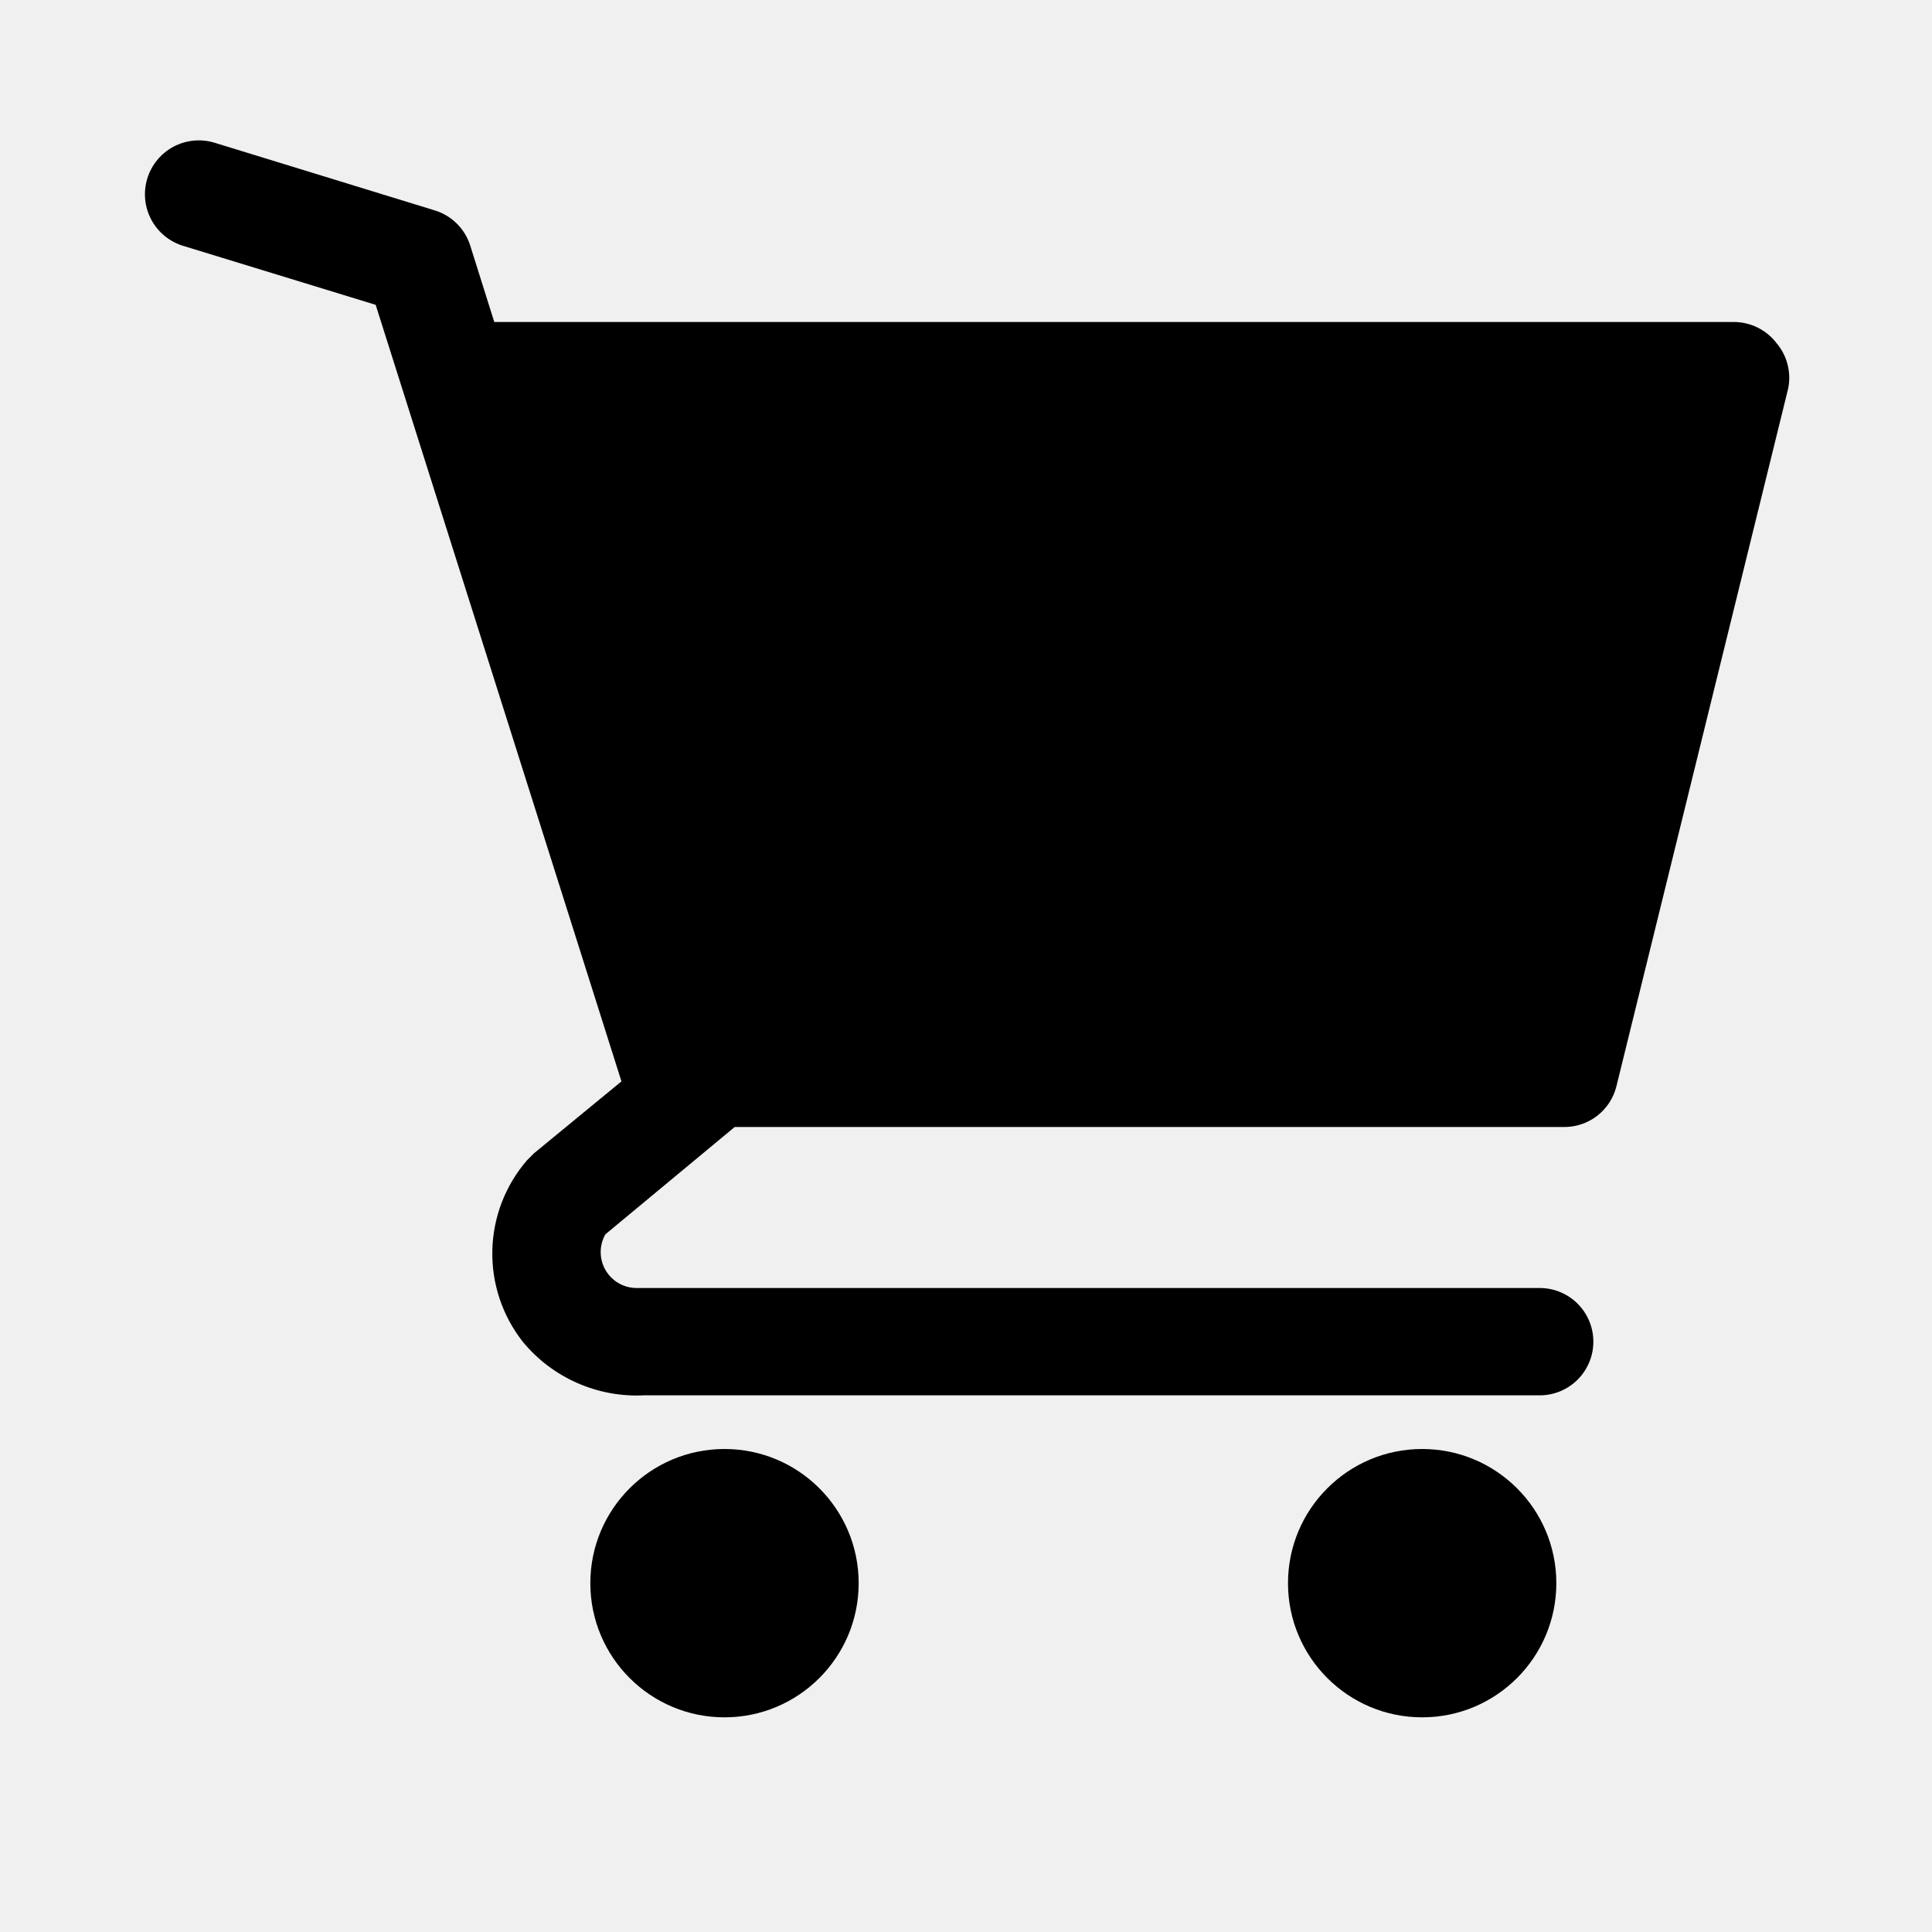
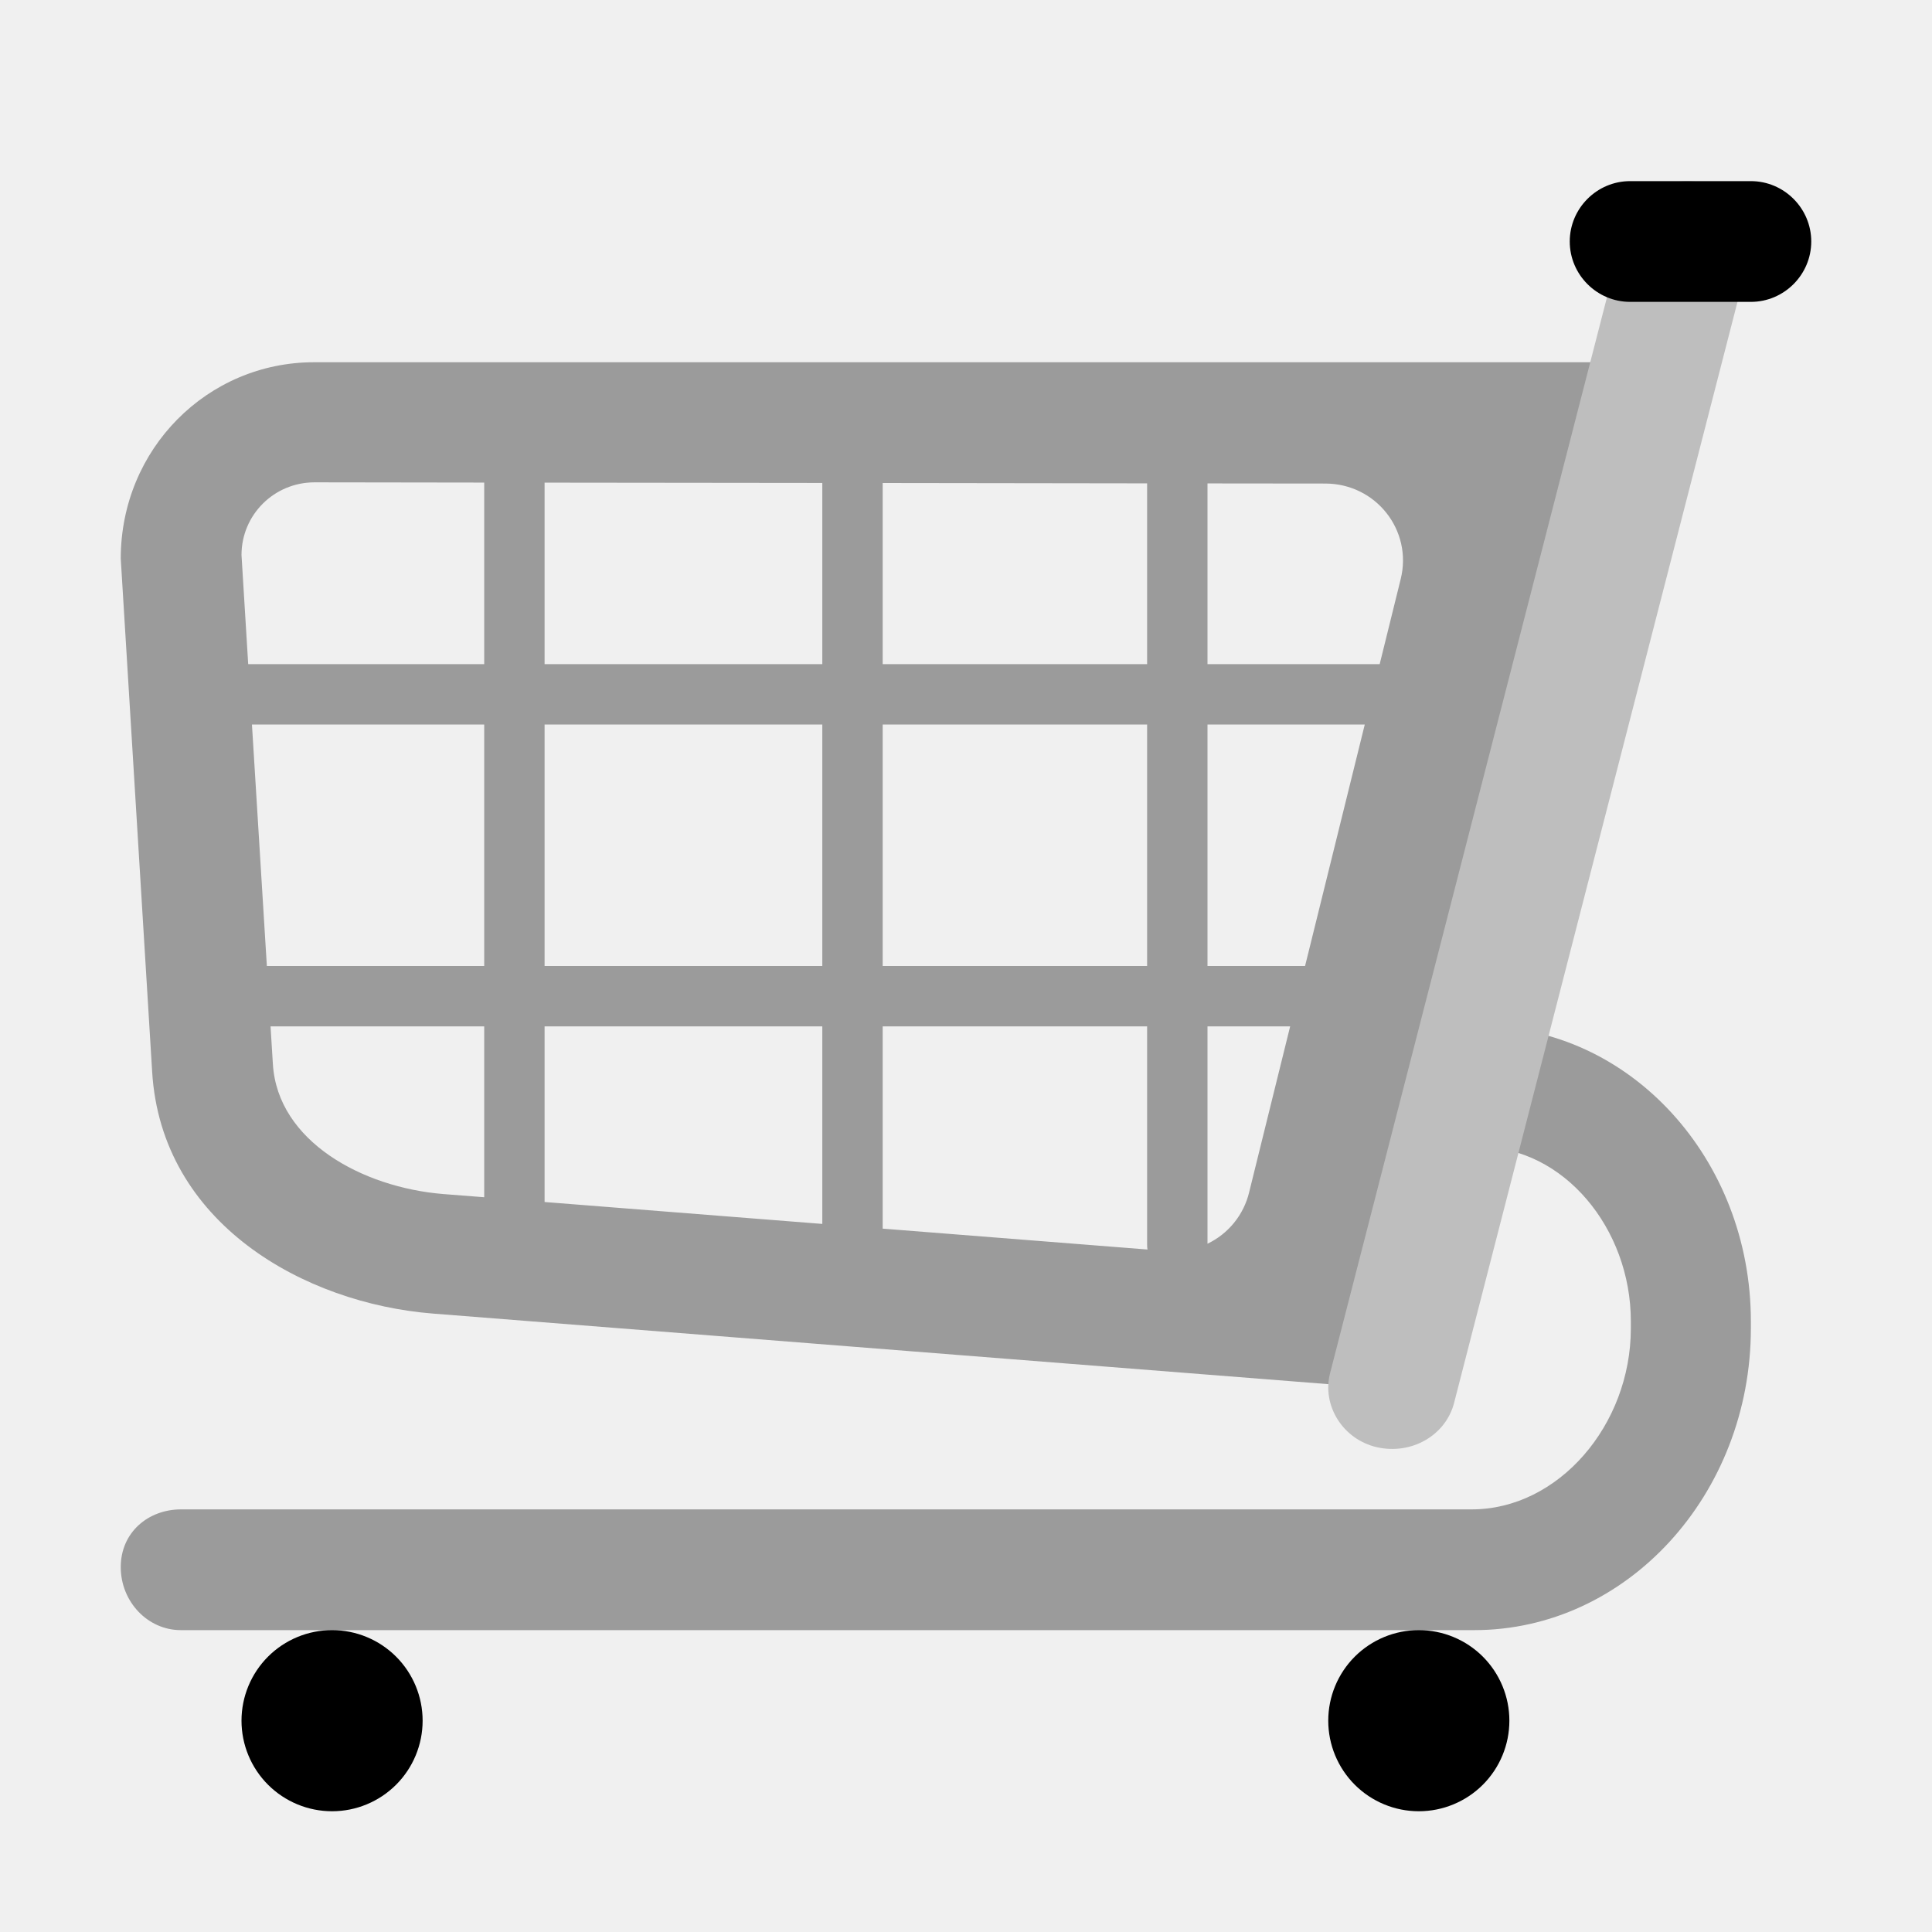
<svg xmlns="http://www.w3.org/2000/svg" width="128" height="128" viewBox="0 0 128 128" fill="none">
-   <g clip-path="url(#clip0_102_2)">
-     <path d="M48 113.778C52.909 113.778 56.889 109.798 56.889 104.889C56.889 99.98 52.909 96 48 96C43.091 96 39.111 99.98 39.111 104.889C39.111 109.798 43.091 113.778 48 113.778Z" fill="black" />
-     <path d="M94.222 113.778C99.132 113.778 103.111 109.798 103.111 104.889C103.111 99.98 99.132 96 94.222 96C89.313 96 85.333 99.98 85.333 104.889C85.333 109.798 89.313 113.778 94.222 113.778Z" fill="black" />
-     <path d="M117.689 22.72C117.358 22.29 116.932 21.941 116.445 21.701C115.958 21.46 115.423 21.335 114.88 21.333H32.747L31.147 16.249C30.971 15.703 30.666 15.208 30.257 14.805C29.848 14.403 29.349 14.105 28.8 13.938L14.222 9.458C13.774 9.32 13.303 9.272 12.836 9.316C12.369 9.361 11.916 9.496 11.501 9.716C10.665 10.159 10.038 10.917 9.76 11.822C9.482 12.727 9.575 13.706 10.018 14.543C10.461 15.38 11.219 16.006 12.124 16.285L24.889 20.196L41.173 71.644L35.378 76.409L34.916 76.871C33.482 78.531 32.67 80.637 32.618 82.829C32.566 85.021 33.278 87.163 34.631 88.889C35.6 90.067 36.832 91.003 38.227 91.62C39.622 92.238 41.143 92.52 42.667 92.445H102.009C102.952 92.445 103.856 92.07 104.523 91.403C105.19 90.736 105.564 89.832 105.564 88.889C105.564 87.946 105.19 87.042 104.523 86.375C103.856 85.708 102.952 85.333 102.009 85.333H42.098C41.688 85.319 41.289 85.2 40.94 84.987C40.59 84.774 40.301 84.474 40.1 84.117C39.9 83.759 39.796 83.356 39.797 82.946C39.798 82.537 39.905 82.134 40.107 81.778L48.675 74.667H103.538C104.35 74.69 105.146 74.435 105.793 73.944C106.44 73.452 106.899 72.753 107.093 71.965L118.471 25.742C118.579 25.212 118.565 24.664 118.429 24.141C118.294 23.617 118.041 23.131 117.689 22.72V22.72Z" fill="black" />
-   </g>
-   <defs>
-     <clipPath id="clip0_102_2">
-       <rect width="128" height="128" fill="white" />
-     </clipPath>
-   </defs>
+   <path d="M28.68 87.028L91.76 92L95.928 76H98.072C103.56 76 108.048 81.36 108.048 87.54V88C108.048 94.432 103.236 100 97.512 100H12C9.812 100 8 101.528 8 103.824C8 106.12 9.788 108 11.976 108H97.676C107.772 108 116 99.024 116 88V87.54C116 76.768 107.972 68 98.072 68H98.012L98.028 67.952C98.462 67.861 98.853 67.626 99.139 67.286C99.424 66.946 99.586 66.52 99.6 66.076V65.924C99.599 65.65 99.539 65.38 99.423 65.132C99.307 64.884 99.138 64.664 98.928 64.488L109.48 24H20.8C13.76 24 8 29.728 8 37.012L10.08 70.992C10.68 81.06 20.16 86.352 28.68 87.028V87.028ZM86.464 64H80V48H90.42L86.464 64ZM91.408 44H80V32.028L87.8 32.036C91.16 32.036 93.6 35.14 92.8 38.364L91.408 44ZM76 32.024V44H58.48V32L76 32.024ZM54.48 31.996V44H36.08V31.976L54.48 31.996V31.996ZM32.08 31.972V44H16.444L16 36.772C16 34.108 18.16 31.956 20.84 31.956L32.08 31.972V31.972ZM16.692 48H32.08V64H17.68L16.692 48ZM17.924 68H32.08V79.32L29.36 79.108C24 78.668 18.4 75.608 18.08 70.512L17.924 68ZM36.08 79.64V68H54.48V81.088L36.08 79.636V79.64ZM58.48 81.4V68H76V82.48C76 82.584 76.008 82.684 76.024 82.784L58.48 81.4V81.4ZM80 82.4V68H85.476L82.76 78.988C82.583 79.726 82.243 80.415 81.765 81.006C81.288 81.596 80.685 82.072 80 82.4V82.4ZM58.48 48H76V64H58.48V48V48ZM36.08 48H54.48V64H36.08V48Z" fill="#9B9B9B" />
+   <path d="M91.212 95.88C88.968 95.356 87.572 93.128 88.12 90.98L107.656 15.072C108.208 12.924 110.54 11.588 112.784 12.112C115.032 12.64 116.432 14.872 115.88 17.02L96.344 92.92C95.792 95.108 93.504 96.404 91.216 95.88H91.212Z" fill="#BEBEBE" />
+   <path d="M108 20H116C118.2 20 120 18.2 120 16C120 13.8 118.2 12 116 12H108C105.8 12 104 13.8 104 16C104 18.2 105.8 20 108 20ZM22 120C23.591 120 25.117 119.368 26.243 118.243C27.368 117.117 28 115.591 28 114C28 112.409 27.368 110.883 26.243 109.757C25.117 108.632 23.591 108 22 108C20.409 108 18.883 108.632 17.757 109.757C16.632 110.883 16 112.409 16 114C16 115.591 16.632 117.117 17.757 118.243C18.883 119.368 20.409 120 22 120V120ZM94 120C95.591 120 97.117 119.368 98.243 118.243C99.368 117.117 100 115.591 100 114C100 112.409 99.368 110.883 98.243 109.757C97.117 108.632 95.591 108 94 108C92.409 108 90.883 108.632 89.757 109.757C88.632 110.883 88 112.409 88 114C88 115.591 88.632 117.117 89.757 118.243C90.883 119.368 92.409 120 94 120Z" fill="black" />
</svg>
